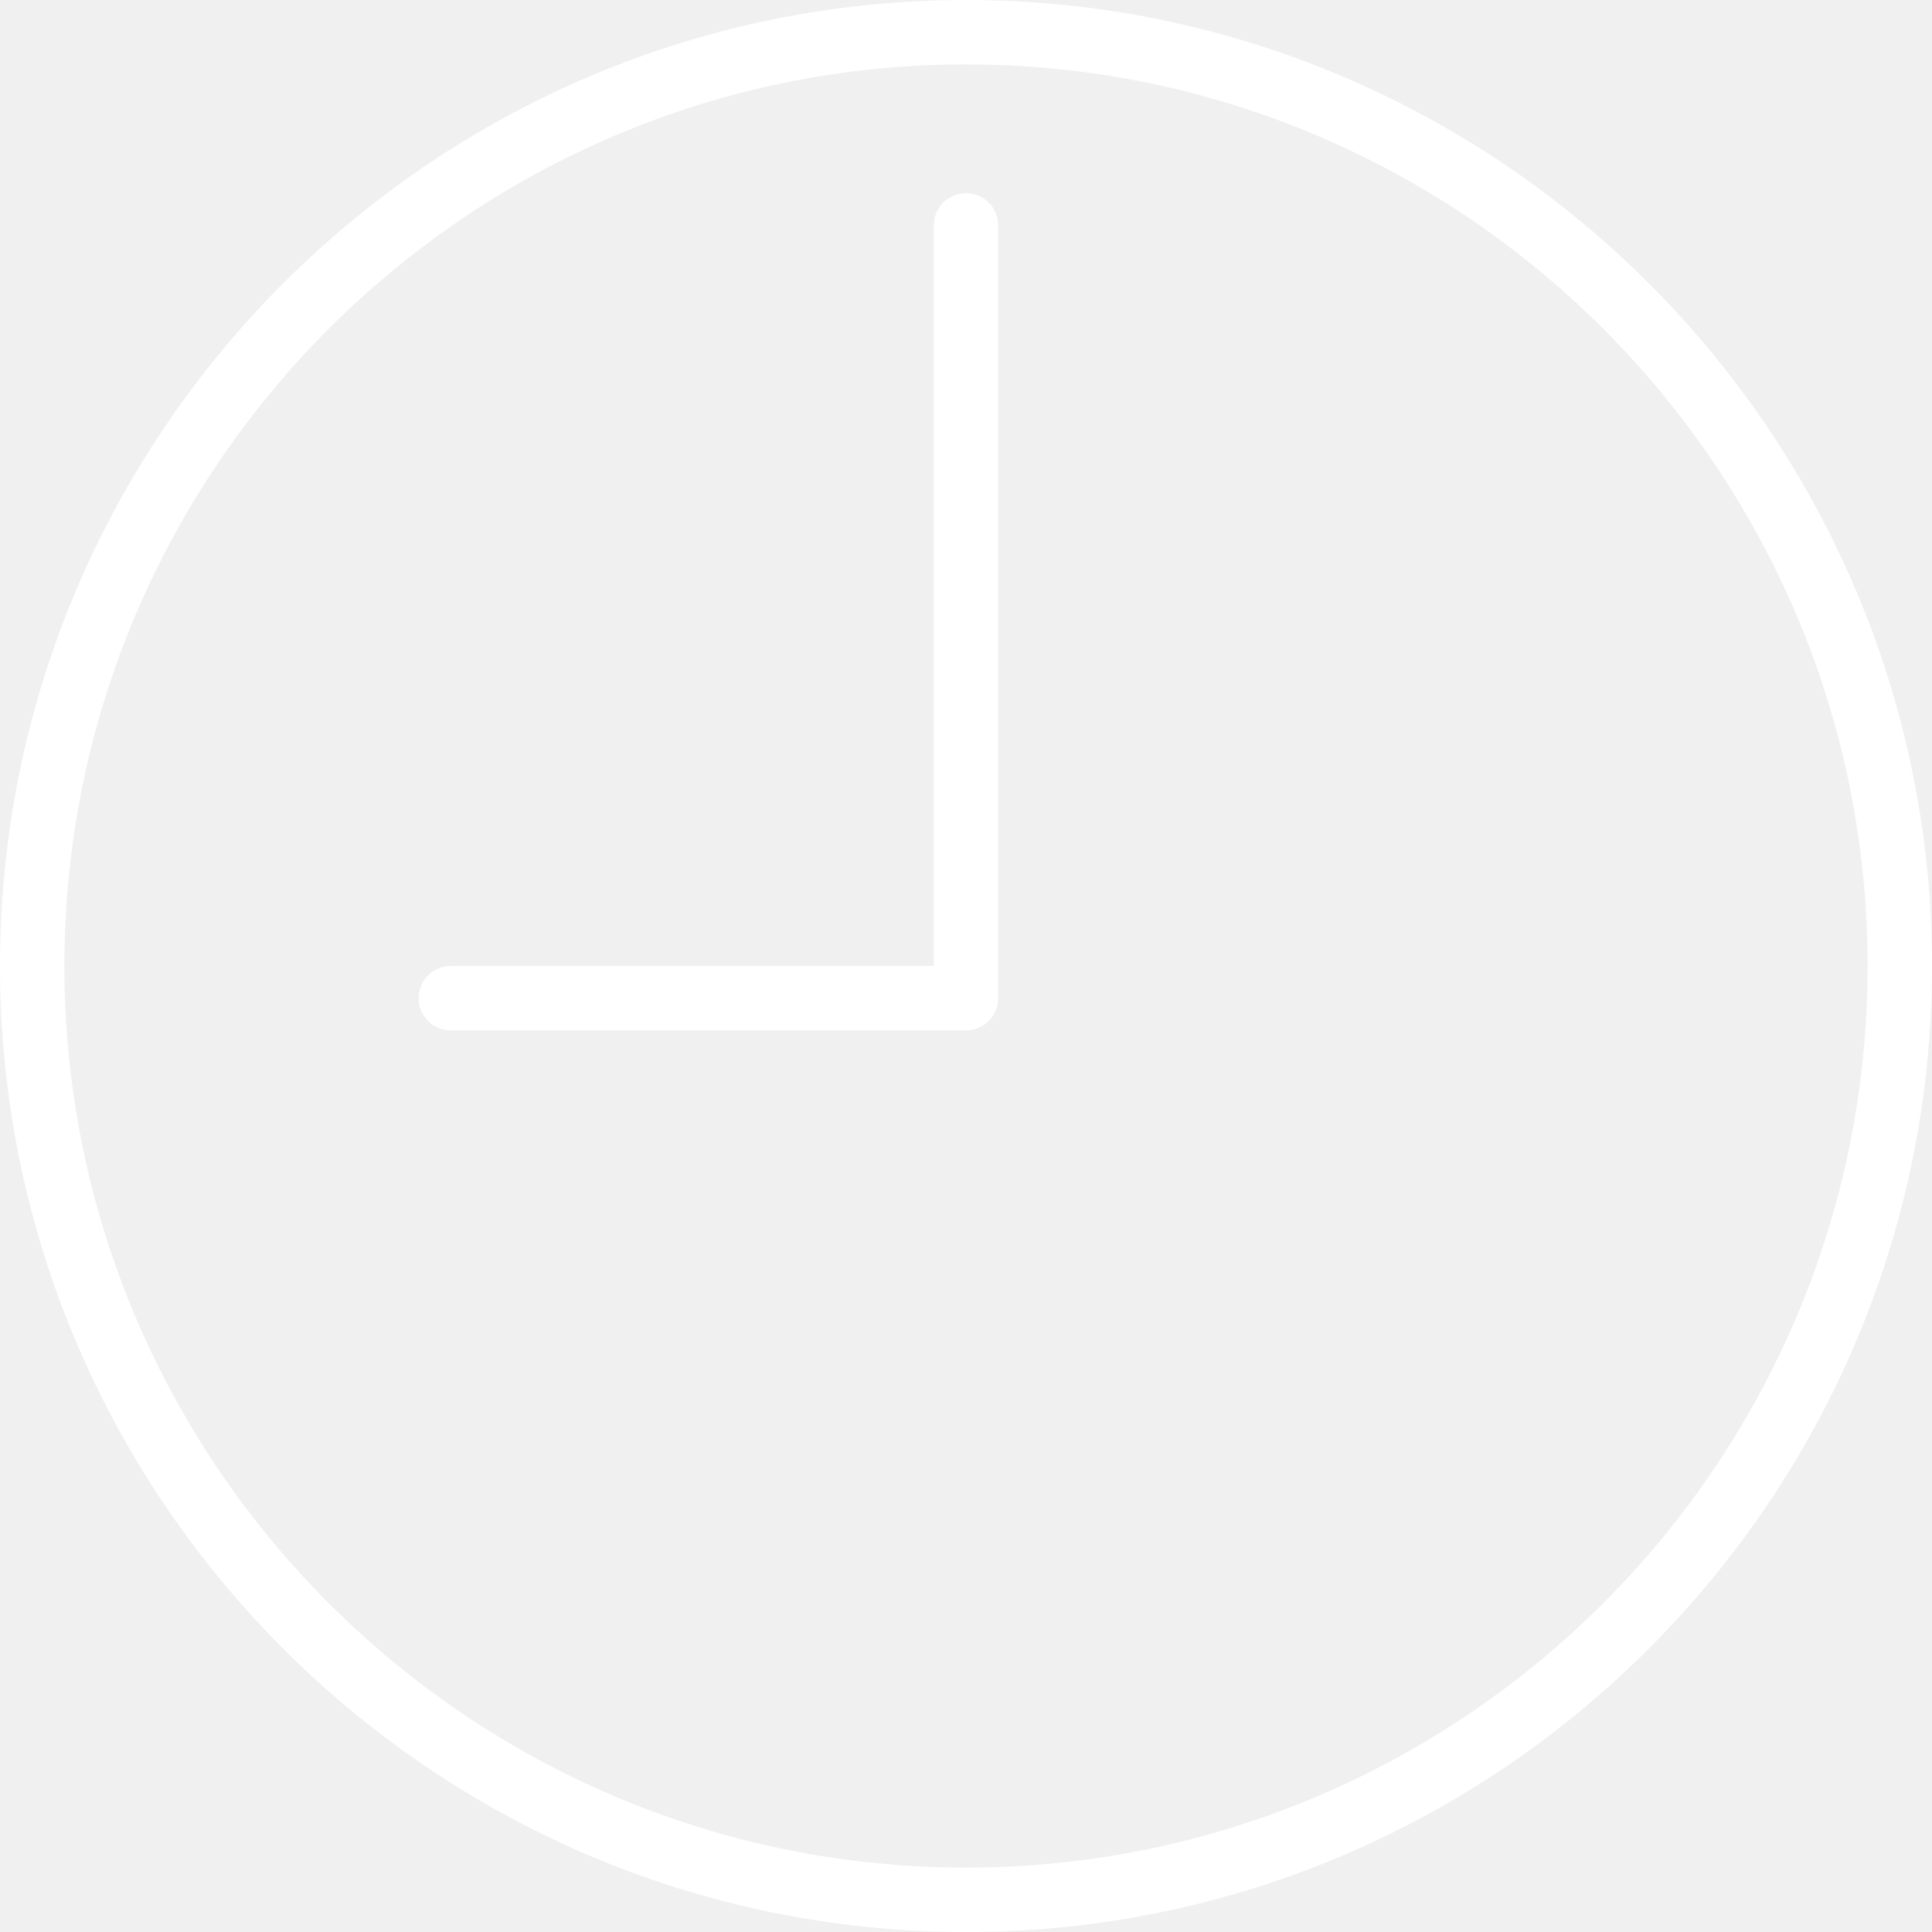
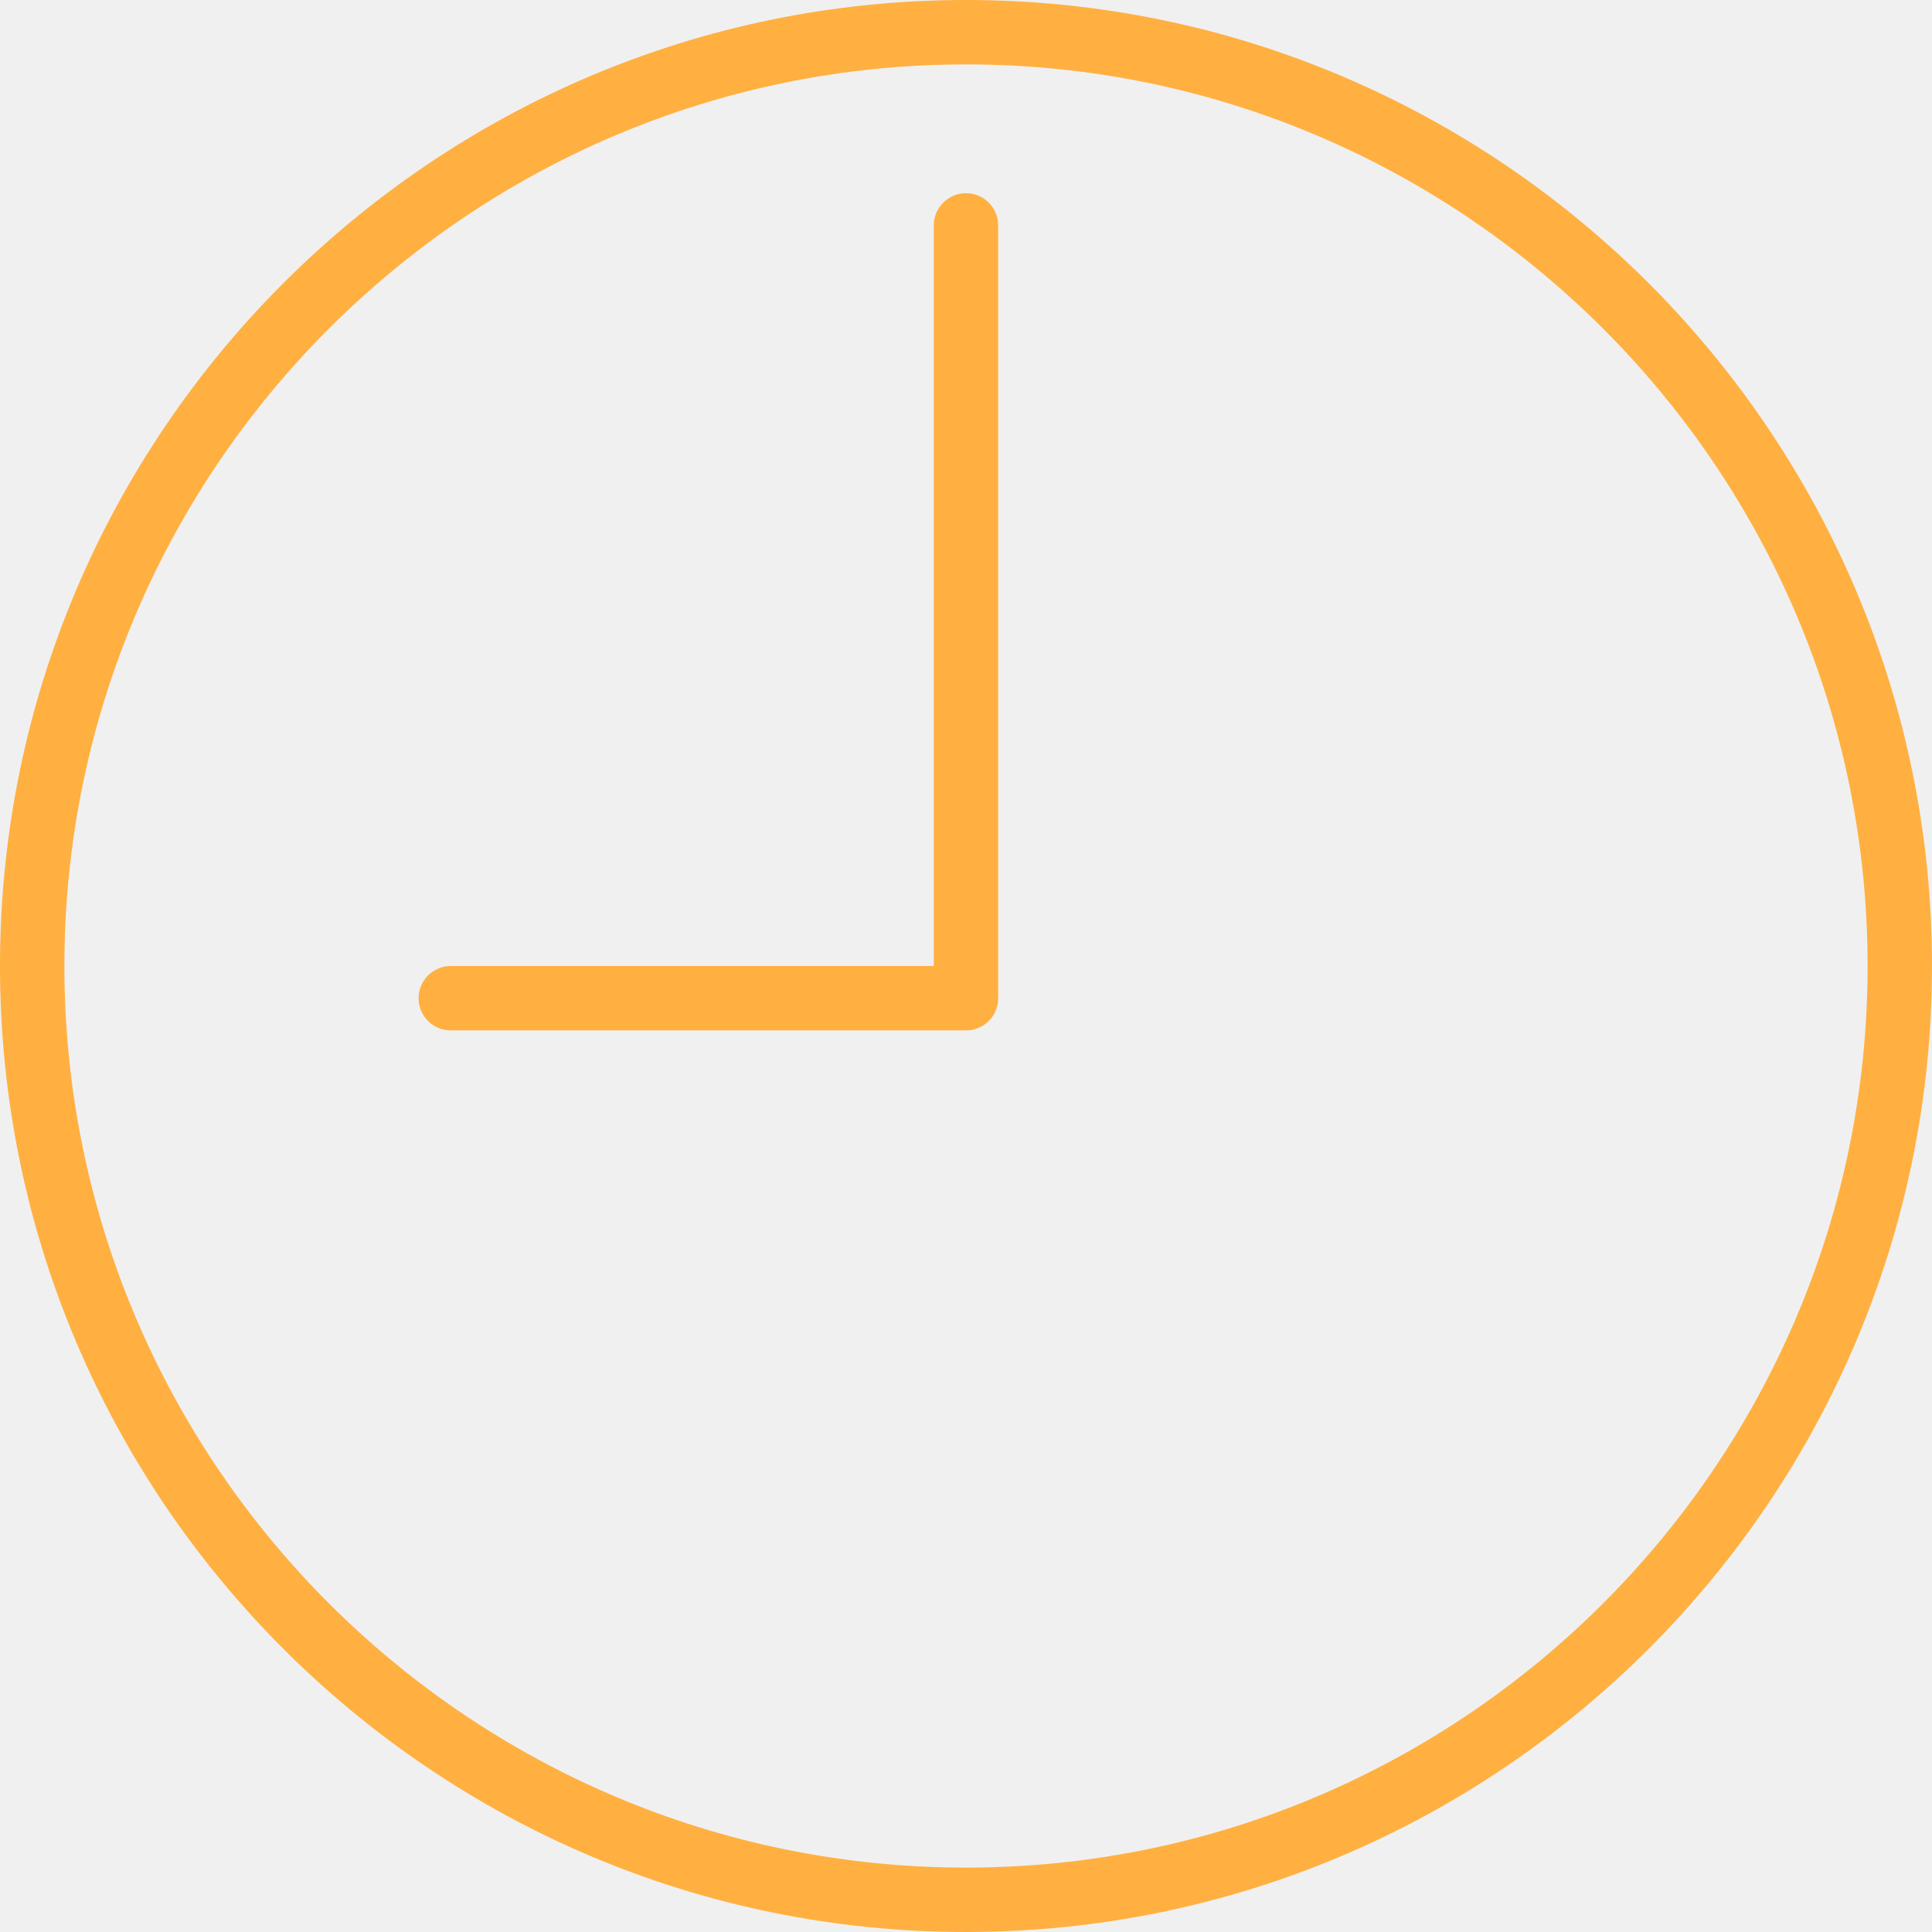
<svg xmlns="http://www.w3.org/2000/svg" viewBox="0 0 60 60">
-   <g fill="#FFF">
+   <g fill="#ffb041">
    <path d="M30 0C13.458 0 0 13.458 0 30s13.458 30 30 30 30-13.458 30-30S46.542 0 30 0zm0 58C14.56 58 2 45.44 2 30S14.56 2 30 2s28 12.56 28 28-12.56 28-28 28z" />
    <path d="M30 6c-.552 0-1 .447-1 1v23H14c-.552 0-1 .447-1 1s.448 1 1 1h16c.552 0 1-.447 1-1V7c0-.553-.448-1-1-1z" />
  </g>
</svg>
